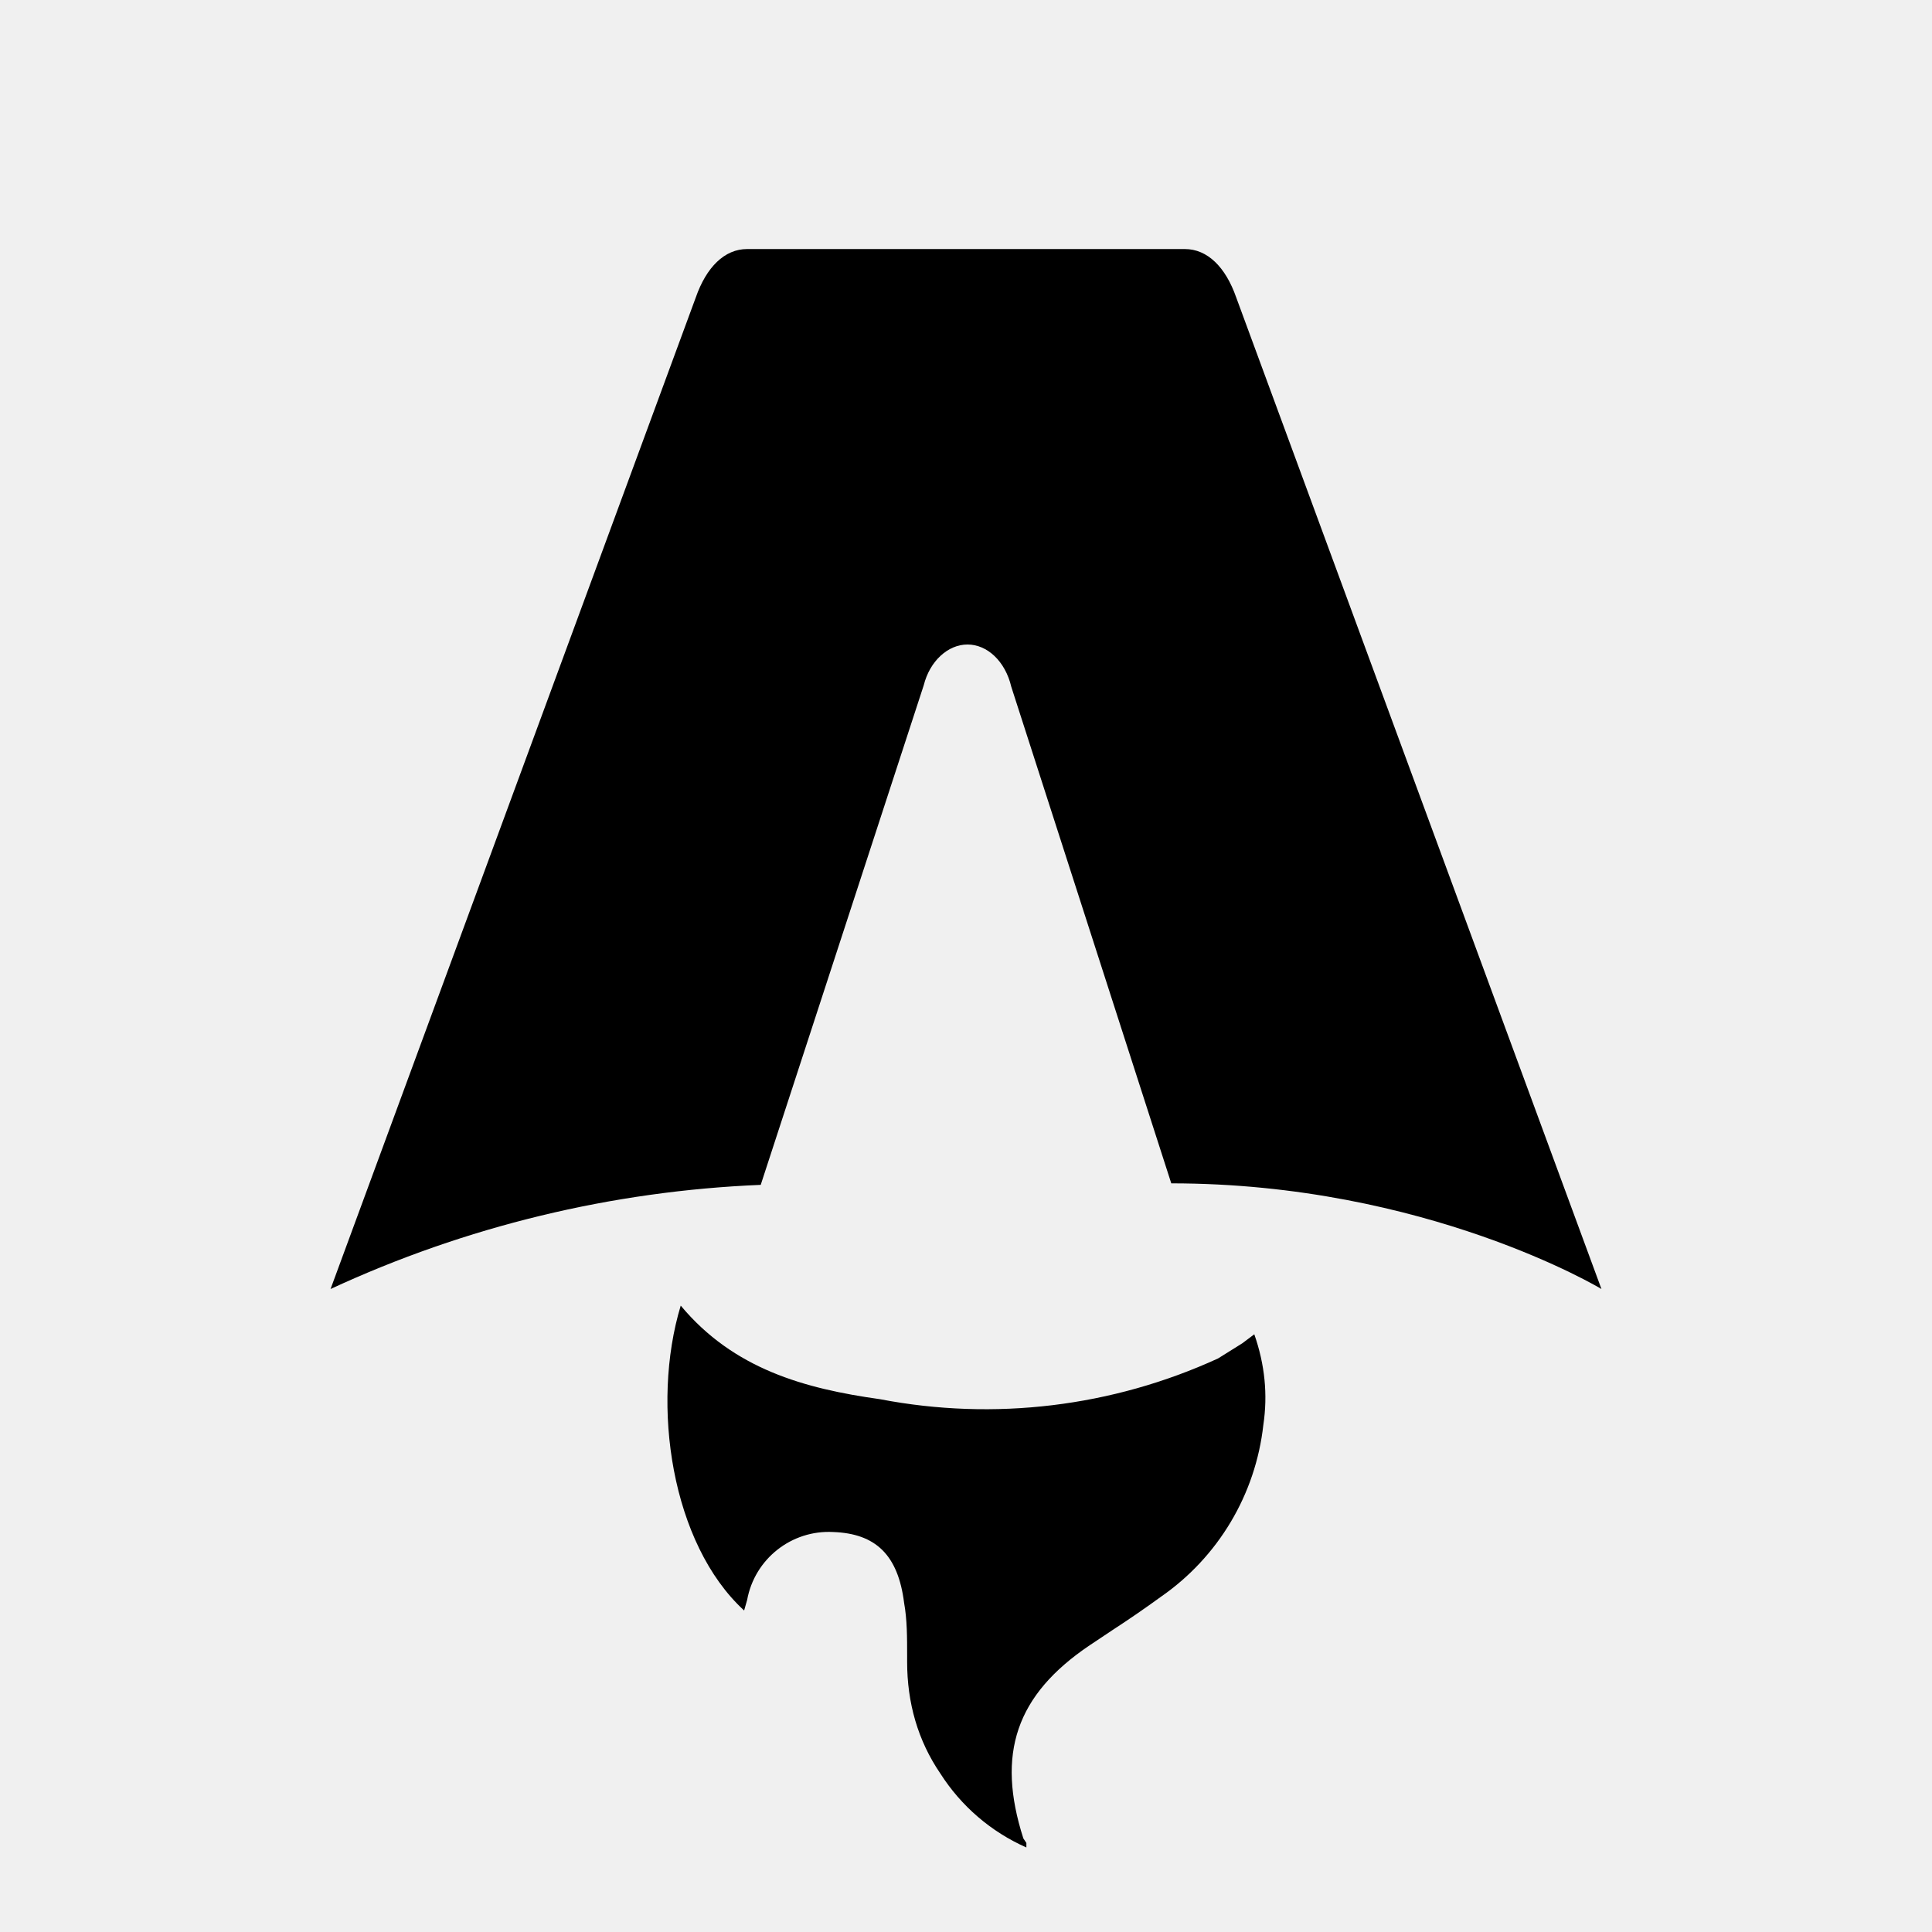
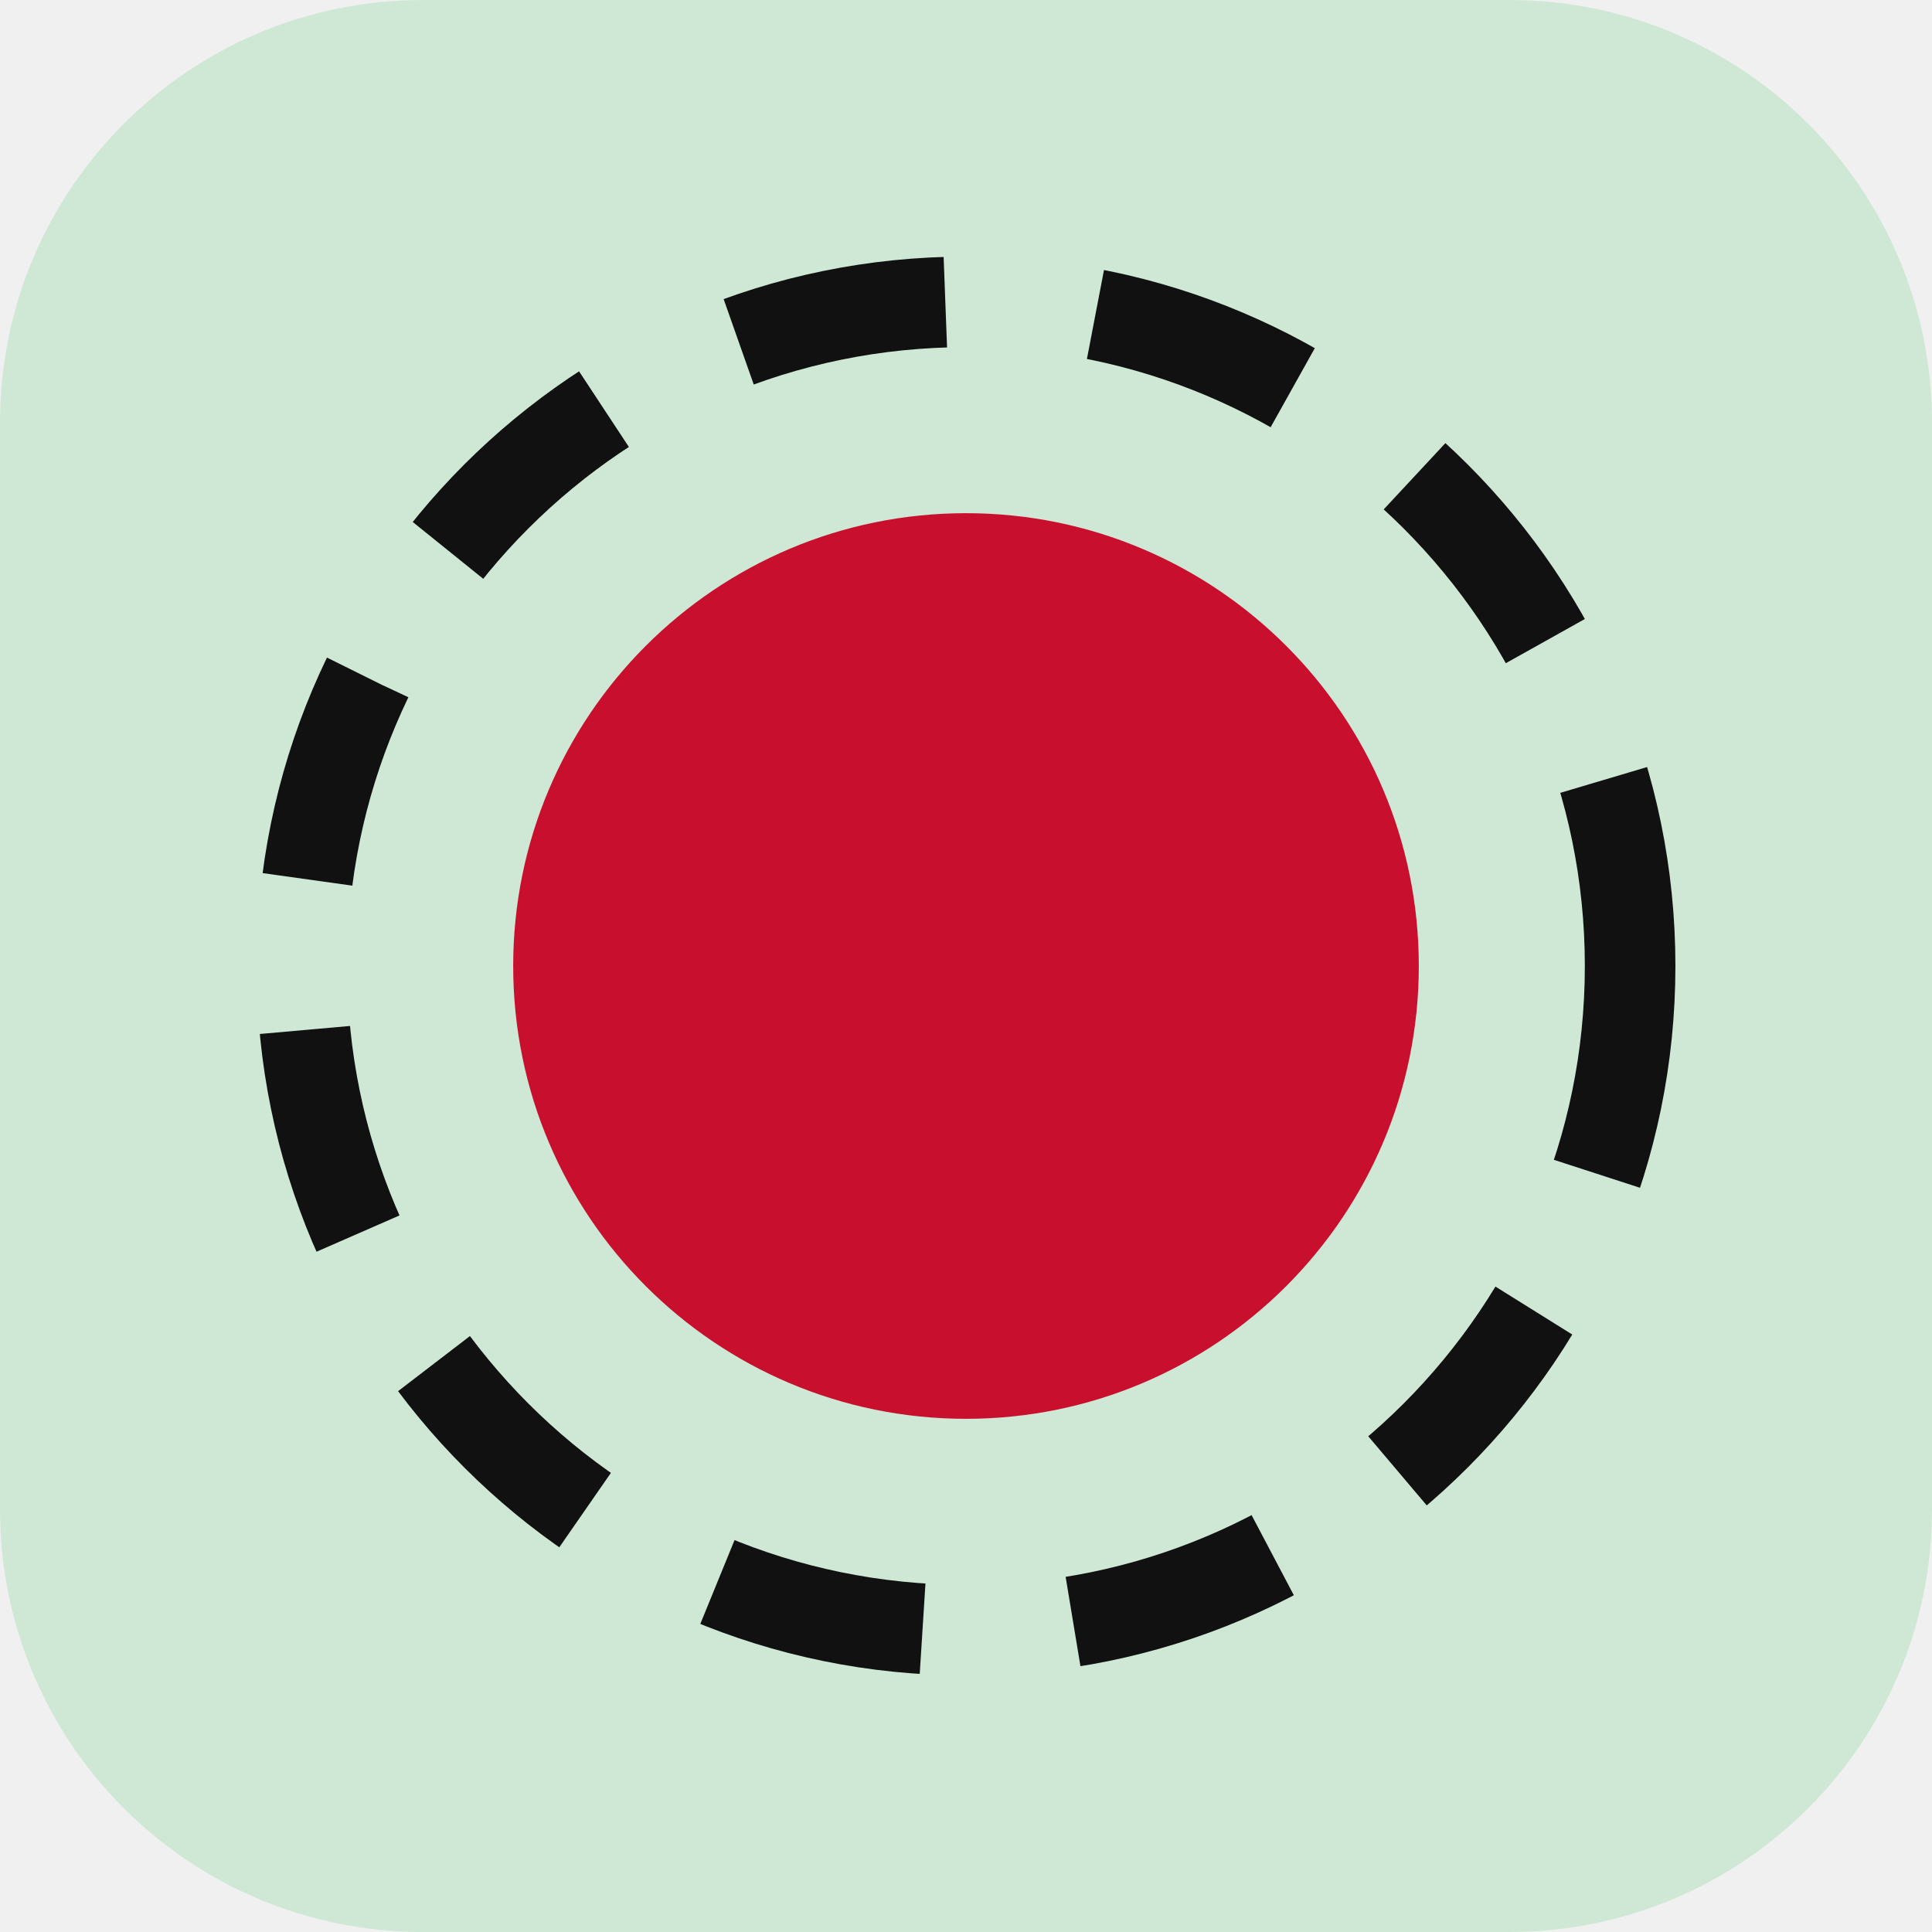
- <svg xmlns="http://www.w3.org/2000/svg" fill="none" viewBox="0 0 128 128">
-   <path d="M50.4 78.5a75.1 75.1 0 0 0-28.5 6.9l24.2-65.7c.7-2 1.9-3.2 3.4-3.2h29c1.5 0 2.7 1.2 3.4 3.2l24.2 65.7s-11.6-7-28.5-7L67 45.5c-.4-1.7-1.6-2.8-2.9-2.8-1.3 0-2.5 1.1-2.9 2.7L50.4 78.5Zm-1.1 28.2Zm-4.2-20.2c-2 6.6-.6 15.8 4.2 20.2a17.5 17.5 0 0 1 .2-.7 5.5 5.5 0 0 1 5.7-4.5c2.8.1 4.3 1.5 4.7 4.7.2 1.1.2 2.3.2 3.5v.4c0 2.7.7 5.2 2.2 7.4a13 13 0 0 0 5.7 4.9v-.3l-.2-.3c-1.8-5.6-.5-9.5 4.4-12.8l1.5-1a73 73 0 0 0 3.2-2.2 16 16 0 0 0 6.8-11.4c.3-2 .1-4-.6-6l-.8.6-1.6 1a37 37 0 0 1-22.4 2.7c-5-.7-9.7-2-13.2-6.2Z" />
-   <style>
-         path { fill: #000; }
-         @media (prefers-color-scheme: dark) {
-             path { fill: #FFF; }
-         }
-     </style>
+ <svg xmlns="http://www.w3.org/2000/svg" viewBox="0 0 128 128">
+   <rect width="128" height="128" rx="28" fill="#cfe8d5" />
+   <circle cx="64" cy="64" r="30" fill="#c8102e" />
+   <circle cx="64" cy="64" r="44" fill="none" stroke="#111111" stroke-width="6" stroke-dasharray="14 10" />
</svg>
